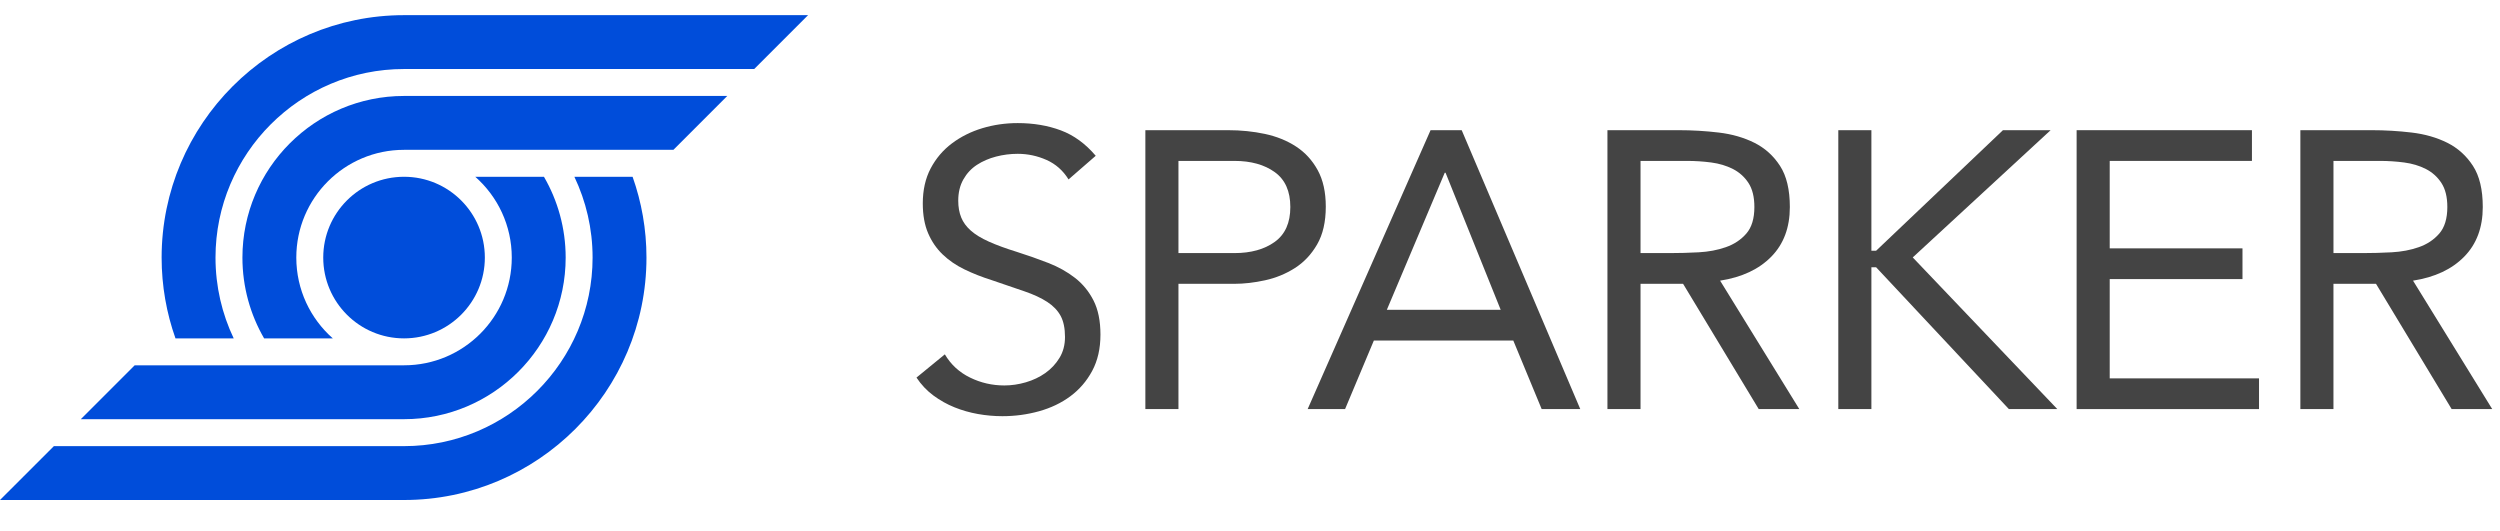
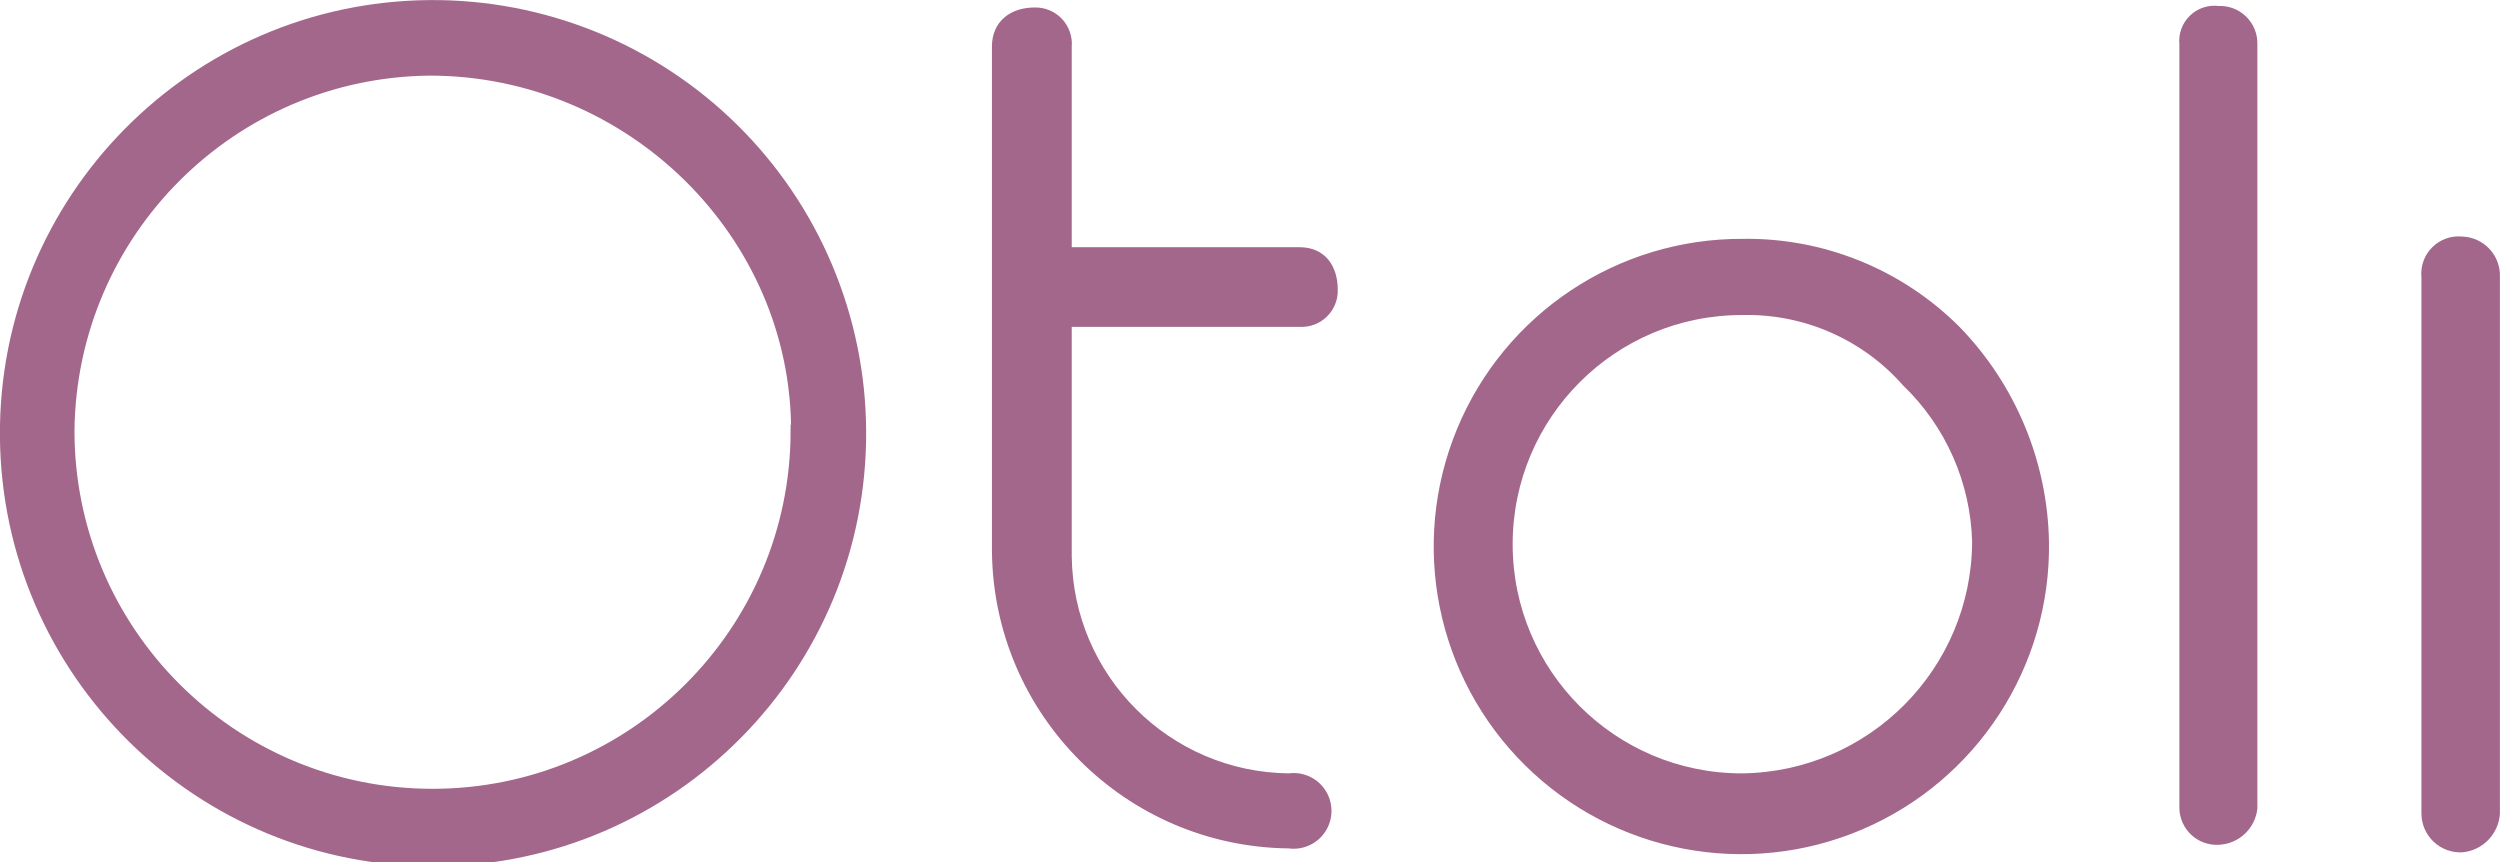
- <svg xmlns="http://www.w3.org/2000/svg" version="1.1" id="Layer_1" x="0px" y="0px" width="165px" height="35px" viewBox="0 0 165 35" enable-background="new 0 0 165 35" xml:space="preserve">
-   <g>
-     <circle fill="#004DDA" cx="26.667" cy="17" r="5.333" />
-     <path fill="#004DDA" d="M41.751,11.667h-3.842c0.77,1.618,1.202,3.426,1.202,5.333c0,6.862-5.583,12.445-12.445,12.445H3.556L0,33   h26.667c8.823,0,16-7.178,16-16C42.667,15.131,42.343,13.336,41.751,11.667z" />
-     <path fill="#004DDA" d="M35.901,11.667h-4.534c1.478,1.303,2.41,3.209,2.41,5.333c0,3.927-3.183,7.11-7.111,7.11H8.889   l-3.555,3.556h21.333c5.882,0,10.667-4.783,10.667-10.666C37.333,15.059,36.812,13.237,35.901,11.667z" />
-     <path fill="#004DDA" d="M11.582,22.334h3.843c-0.771-1.618-1.202-3.427-1.202-5.334c0-6.862,5.582-12.445,12.444-12.445h23.111   L53.333,1H26.667c-8.822,0-16,7.178-16,16C10.667,18.869,10.99,20.664,11.582,22.334z" />
-     <path fill="#004DDA" d="M17.432,22.334h4.534c-1.477-1.304-2.41-3.209-2.41-5.334c0-3.927,3.184-7.111,7.111-7.111h17.778L48,6.333   H26.667C20.785,6.333,16,11.118,16,17C16,18.941,16.522,20.764,17.432,22.334z" />
-   </g>
-   <g>
-     <path fill="#444444" d="M70.524,11.842c-0.364-0.589-0.85-1.018-1.456-1.287c-0.607-0.269-1.239-0.403-1.898-0.403   c-0.485,0-0.962,0.061-1.43,0.182c-0.468,0.122-0.889,0.304-1.261,0.546c-0.373,0.243-0.672,0.563-0.897,0.962   c-0.226,0.399-0.338,0.867-0.338,1.404c0,0.416,0.065,0.784,0.195,1.105s0.342,0.611,0.637,0.871   c0.294,0.26,0.693,0.503,1.196,0.728c0.502,0.225,1.118,0.451,1.846,0.676c0.71,0.226,1.399,0.468,2.067,0.728   c0.667,0.26,1.256,0.589,1.768,0.988c0.511,0.398,0.918,0.896,1.222,1.495s0.455,1.349,0.455,2.249   c0,0.919-0.182,1.716-0.546,2.393c-0.364,0.676-0.845,1.234-1.443,1.676c-0.598,0.443-1.287,0.771-2.067,0.988   c-0.78,0.217-1.586,0.325-2.418,0.325c-0.537,0-1.075-0.048-1.612-0.143c-0.538-0.096-1.053-0.243-1.547-0.442   s-0.958-0.459-1.391-0.779c-0.434-0.321-0.806-0.715-1.118-1.184l1.872-1.533c0.398,0.676,0.953,1.187,1.664,1.533   c0.71,0.348,1.465,0.52,2.262,0.52c0.468,0,0.94-0.068,1.417-0.207c0.477-0.139,0.905-0.342,1.287-0.611   c0.381-0.269,0.693-0.602,0.936-1.001c0.243-0.398,0.364-0.858,0.364-1.378c0-0.572-0.096-1.035-0.286-1.391   c-0.191-0.355-0.485-0.664-0.884-0.924c-0.399-0.26-0.901-0.494-1.508-0.701c-0.607-0.209-1.317-0.451-2.132-0.729   c-0.659-0.208-1.266-0.446-1.82-0.715c-0.555-0.269-1.036-0.598-1.443-0.988s-0.728-0.858-0.962-1.404s-0.351-1.2-0.351-1.963   c0-0.884,0.173-1.655,0.52-2.314c0.347-0.658,0.815-1.209,1.404-1.651c0.589-0.442,1.256-0.775,2.002-1.001   c0.745-0.225,1.525-0.338,2.34-0.338c1.04,0,1.989,0.161,2.847,0.481c0.858,0.321,1.625,0.88,2.301,1.677L70.524,11.842z" />
-     <path fill="#444444" d="M75.594,8.592h5.46c0.849,0,1.66,0.083,2.431,0.247c0.771,0.165,1.456,0.442,2.054,0.832   s1.074,0.91,1.43,1.56s0.533,1.452,0.533,2.405c0,1.005-0.191,1.837-0.572,2.496c-0.381,0.659-0.871,1.179-1.469,1.56   c-0.598,0.381-1.252,0.65-1.963,0.806s-1.387,0.234-2.028,0.234h-3.692V27h-2.184V8.592z M77.778,16.704h3.692   c1.092,0,1.98-0.247,2.665-0.741c0.686-0.494,1.027-1.261,1.027-2.301s-0.342-1.807-1.027-2.301   c-0.685-0.494-1.573-0.741-2.665-0.741h-3.692V16.704z" />
-     <path fill="#444444" d="M94.418,8.592h2.054L104.298,27h-2.548l-1.872-4.523h-9.204L88.775,27h-2.47L94.418,8.592z M95.406,11.4   h-0.053l-3.822,9.048h7.515L95.406,11.4z" />
-     <path fill="#444444" d="M106.092,8.592h4.706c0.884,0,1.763,0.052,2.639,0.156s1.659,0.33,2.353,0.676   c0.693,0.347,1.258,0.854,1.69,1.521c0.433,0.667,0.65,1.573,0.65,2.717c0,1.352-0.407,2.444-1.222,3.276   c-0.815,0.832-1.941,1.361-3.381,1.585L118.754,27h-2.678l-4.992-8.268h-2.809V27h-2.184V8.592z M108.275,16.704h1.95   c0.606,0,1.235-0.017,1.886-0.052c0.649-0.034,1.248-0.147,1.793-0.338c0.547-0.19,0.997-0.489,1.353-0.897   c0.354-0.407,0.532-0.992,0.532-1.755c0-0.659-0.129-1.187-0.389-1.586c-0.261-0.399-0.604-0.706-1.027-0.923   c-0.426-0.216-0.902-0.359-1.43-0.429c-0.529-0.069-1.062-0.104-1.6-0.104h-3.068V16.704z" />
-     <path fill="#444444" d="M121.328,8.592h2.184v7.956h0.312l8.371-7.956h3.146l-9.1,8.398L135.783,27h-3.197l-8.762-9.36h-0.312V27   h-2.184V8.592z" />
-     <path fill="#444444" d="M137.058,8.592h11.57v2.028h-9.387v5.772h8.763v2.028h-8.763v6.553h9.854V27h-12.038V8.592z" />
-     <path fill="#444444" d="M151.825,8.592h4.706c0.884,0,1.764,0.052,2.639,0.156s1.66,0.33,2.354,0.676   c0.692,0.347,1.256,0.854,1.689,1.521c0.434,0.667,0.65,1.573,0.65,2.717c0,1.352-0.407,2.444-1.223,3.276   c-0.814,0.832-1.941,1.361-3.38,1.585L164.487,27h-2.678l-4.992-8.268h-2.809V27h-2.184V8.592z M154.009,16.704h1.95   c0.606,0,1.235-0.017,1.885-0.052c0.65-0.034,1.248-0.147,1.794-0.338c0.547-0.19,0.997-0.489,1.353-0.897   c0.354-0.407,0.533-0.992,0.533-1.755c0-0.659-0.13-1.187-0.391-1.586c-0.26-0.399-0.603-0.706-1.026-0.923   c-0.425-0.216-0.901-0.359-1.431-0.429c-0.528-0.069-1.062-0.104-1.599-0.104h-3.068V16.704z" />
-   </g>
+ <svg xmlns="http://www.w3.org/2000/svg" id="Layer_1" data-name="Layer 1" viewBox="0 0 152.24 52.45">
+   <defs>
+     <style>.cls-1{fill:#a3678b;stroke:#a3678b;stroke-miterlimit:10;stroke-width:0.75px;}</style>
+   </defs>
+   <path class="cls-1" d="M60.07,35.7A26,26,0,1,1,33.86,9.85,26,26,0,0,1,60.07,35.7Zm-3.82,0c0-12-10.08-22-22.39-22a22.23,22.23,0,0,0-22,22,22.18,22.18,0,0,0,44.36,0Z" transform="translate(-7.7 -9.47)" />
+   <path class="cls-1" d="M72.59,43.33A13.74,13.74,0,0,0,86.2,56.94a1.93,1.93,0,1,1,0,3.82A17.9,17.9,0,0,1,68.48,43V12.3c0-1.3.94-2,2.24-2a1.84,1.84,0,0,1,1.87,2V24.9H86.85c1.29,0,1.94.93,1.94,2.23A1.83,1.83,0,0,1,86.85,29H72.59Z" transform="translate(-7.7 -9.47)" />
+   <path class="cls-1" d="M113.77,24.39a17.92,17.92,0,0,1,13,5.26,18.92,18.92,0,0,1,5.33,12.82,18.36,18.36,0,1,1-18.29-18.08Zm10.08,8.28a13,13,0,0,0-10.08-4.39,14.33,14.33,0,0,0,0,28.66,14.55,14.55,0,0,0,14.4-14.47A14.09,14.09,0,0,0,123.85,32.67Z" transform="translate(-7.7 -9.47)" />
+   <path class="cls-1" d="M142.79,10.21a1.9,1.9,0,0,1,2,1.94V58.67a2.09,2.09,0,0,1-2,1.87,1.9,1.9,0,0,1-2-1.87V12.15A1.77,1.77,0,0,1,142.79,10.21Z" transform="translate(-7.7 -9.47)" />
+   <path class="cls-1" d="M157.62,24.25a2,2,0,0,1,1.94,2.09V59a2.15,2.15,0,0,1-1.94,2,2,2,0,0,1-2.09-2V26.34A1.9,1.9,0,0,1,157.62,24.25Z" transform="translate(-7.7 -9.47)" />
</svg>
